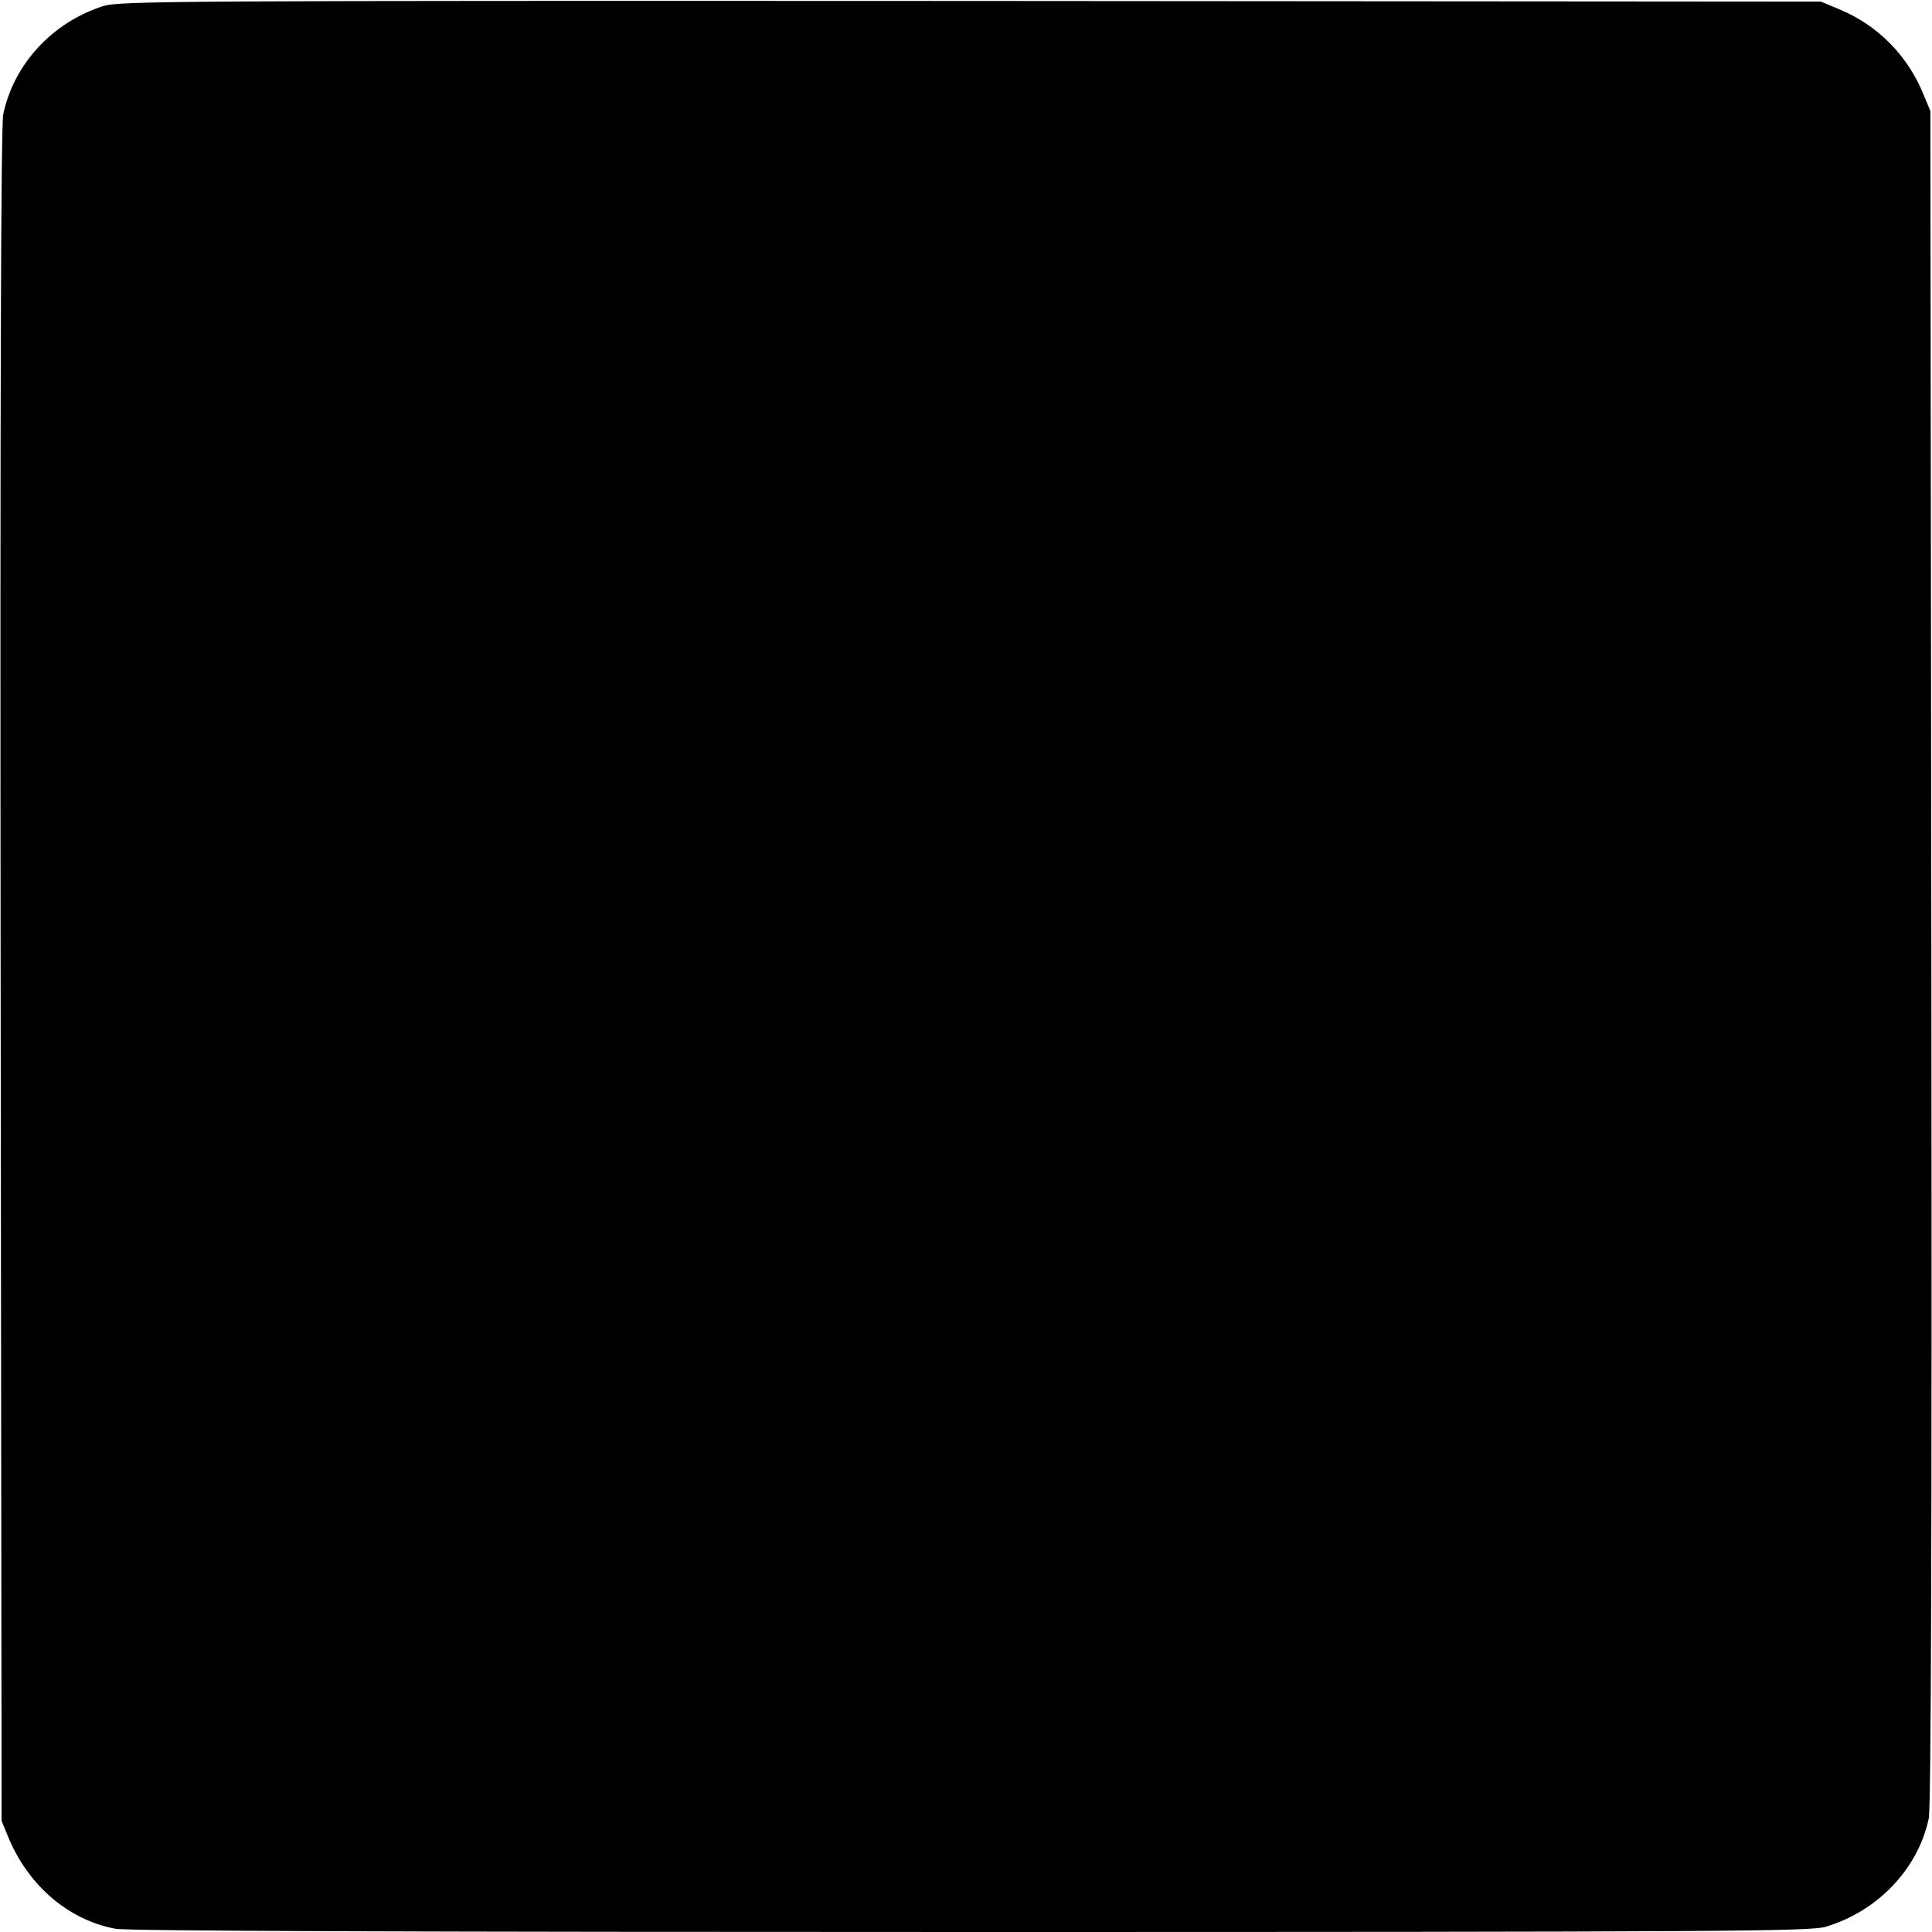
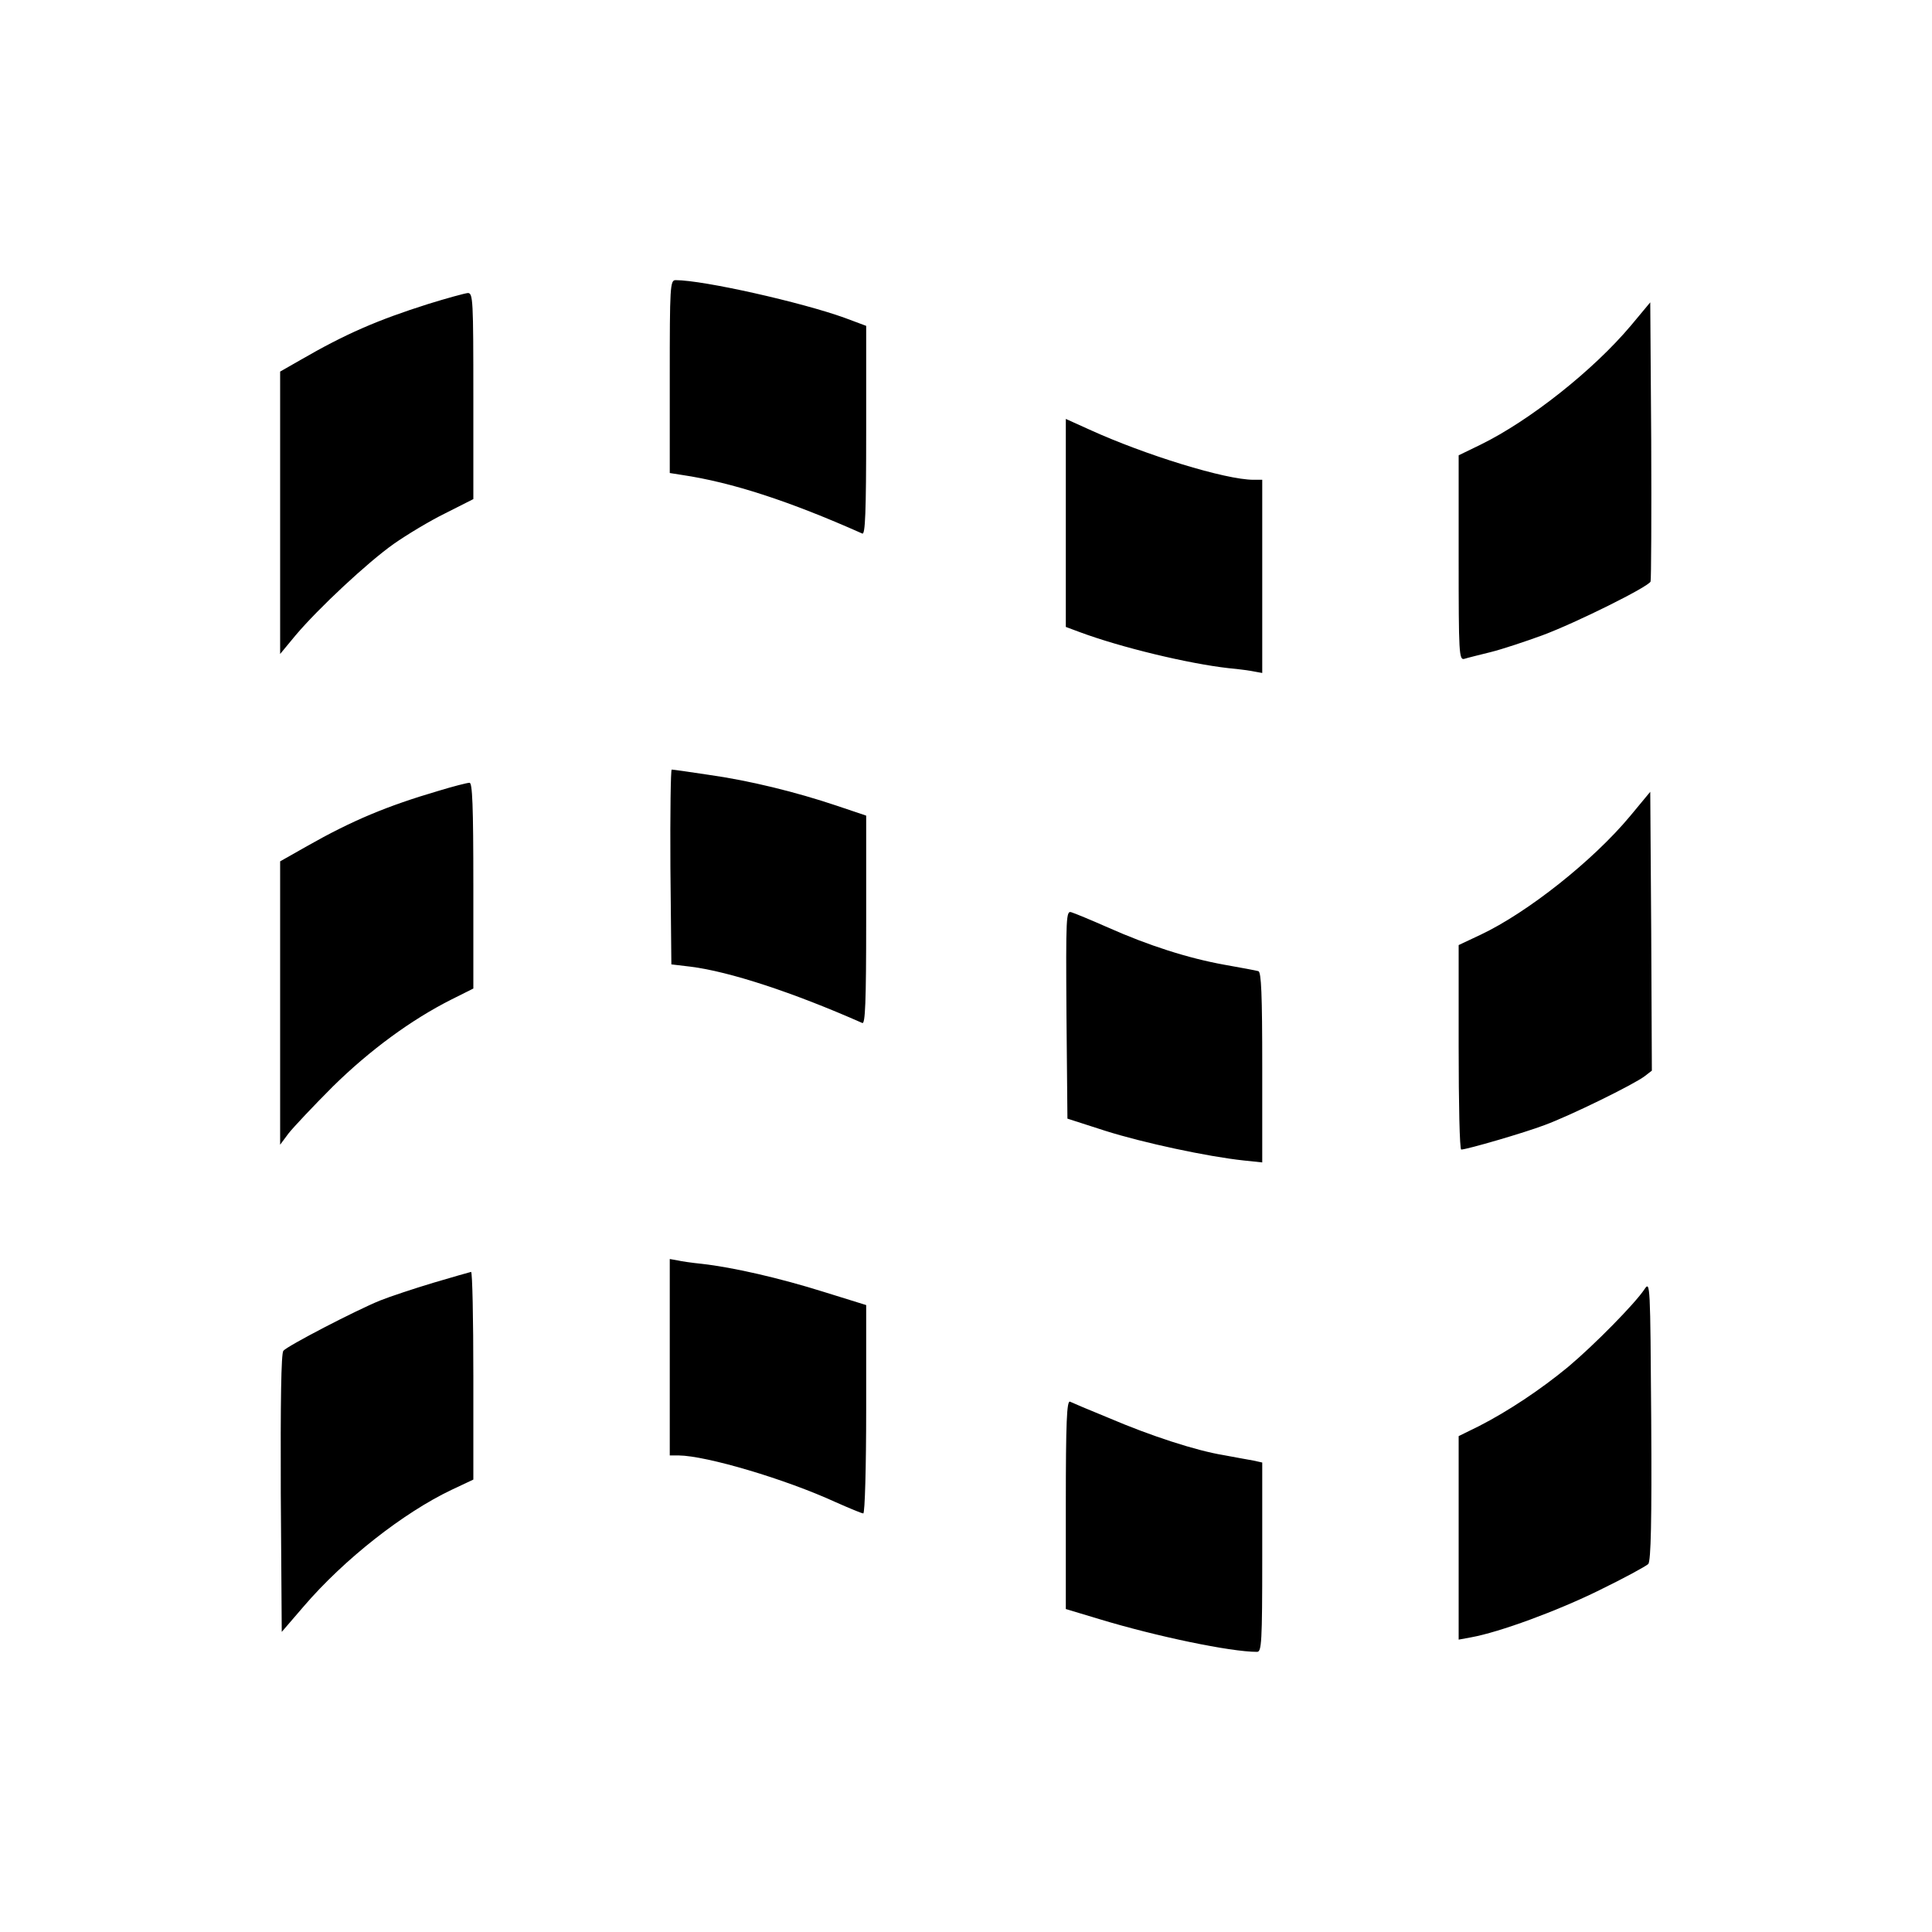
<svg xmlns="http://www.w3.org/2000/svg" version="1" width="800" height="800" viewBox="0 0 600 600">
-   <path d="M32 1.9C16.2 7 4.3 19.9 1 35.5.3 38.9 0 123 .2 303l.3 262.5 2.1 5.1c6.2 15 18.7 25.7 33.3 28.4 3.6.7 94.8 1 265.6 1 232.9 0 260.7-.2 265.4-1.6 16.2-4.8 28.8-18 32.1-33.7.7-3.7 1-82.7.8-267.7l-.3-262.5-2.2-5.3c-4.8-11.8-14-21.2-25.6-26.1L565.5.5l-264-.2C52.2.2 37.2.3 32 1.9z" />
+   <path d="M208 117v29.9l3.8.6c15.5 2.3 33.3 8.1 56 18.2.9.4 1.2-6.4 1.2-32v-32.5l-6.7-2.5C249 93.9 218.5 87 209.8 87c-1.7 0-1.8 2.1-1.8 30zM133 94.4c-15.8 5-25.7 9.3-39.7 17.4l-6.3 3.6V203.1l4.8-5.8c7.1-8.4 22.3-22.6 30.5-28.4 4-2.8 11.1-7.1 16-9.5l8.7-4.4v-32c0-29.8-.1-32-1.7-32-1 .1-6.5 1.6-12.3 3.4zM506.5 101.1c-11.7 13.9-31.4 29.5-46.7 37l-6.8 3.3v31.9c0 29.8.1 31.8 1.8 31.3.9-.3 4.6-1.2 8.2-2.1 3.6-.9 10.8-3.3 16-5.2 10.5-3.9 33-15.1 33.6-16.7.2-.6.3-20.4.2-43.9l-.3-42.8-6 7.2zM331 162.4v32.3l4.3 1.6c12.9 4.8 33.8 9.8 46.2 11.2 3.3.3 7 .8 8.3 1.1l2.2.4v-60h-2.7c-8.7 0-33.7-7.7-51-15.6l-7.3-3.3v32.3zM208.2 269.2l.3 30.3 5.9.7c12.1 1.5 31.9 8 53.4 17.5.9.4 1.2-6.3 1.2-31.9v-32.5l-9.2-3.1c-12.5-4.2-27-7.8-39.9-9.6-5.9-.9-10.9-1.6-11.3-1.6-.3 0-.5 13.6-.4 30.2zM136.2 245.6c-16 4.7-26.8 9.2-40.9 17.2l-8.3 4.7v88l2.6-3.5c1.5-1.9 7.7-8.5 13.8-14.6 11.5-11.3 24.3-20.7 36.8-27l6.8-3.4v-32c0-25-.3-32-1.2-31.9-.7 0-5 1.1-9.6 2.5zM506.2 253.5c-11.5 13.8-31.8 29.9-46.4 36.8l-6.8 3.2v31.7c0 17.5.3 31.8.8 31.8 1.7 0 19.6-5.2 25.9-7.6 7.9-2.9 27.7-12.6 31.1-15.2l2.2-1.7-.2-43.3-.3-43.3-6.3 7.6zM331.2 315.1l.3 32.3 11.8 3.8c11.7 3.7 31.7 8 43 9.2l5.7.6v-29.5c0-22.8-.3-29.6-1.2-29.9-.7-.2-5.5-1.1-10.6-2-11.1-2-23.4-5.9-36.2-11.6-5.2-2.3-10.3-4.4-11.3-4.7-1.6-.5-1.7 1.3-1.5 31.8zM208 421.5V452h2.8c8.6.1 33 7.3 48.7 14.5 4.3 1.9 8.1 3.5 8.6 3.5s.9-14.5.9-32.3v-32.4l-13.2-4.1c-13.7-4.3-28.1-7.6-37.8-8.7-3-.3-6.5-.8-7.7-1.1l-2.3-.4v30.5zM134.5 398.4c-6 1.8-13.5 4.3-16.5 5.5-7.6 3.1-28.8 14.1-30 15.6-.7.8-.9 16.1-.8 44.2l.3 43.1 6.8-7.9c12.6-14.7 31-29.1 45.9-36.2l6.8-3.2v-32.3c0-17.7-.3-32.2-.7-32.2-.5.1-5.7 1.6-11.8 3.4zM510.7 400.4c-3 4.5-15.6 17.3-23.7 24.1-8.6 7.1-18.7 13.8-27.7 18.4L453 446v63.2l3.8-.7c8.9-1.6 26.8-8.2 39.8-14.6 7.8-3.8 14.6-7.5 15.3-8.2.8-1.1 1.1-13.2.9-44.8-.3-42.3-.3-43.2-2.1-40.5zM331 467.2v32.5l10.3 3.1c17.8 5.4 40.8 10.2 49.1 10.2 1.4 0 1.6-3 1.6-29.4v-29.4l-2.7-.6c-1.6-.3-5.7-1-9.3-1.7-8.6-1.4-22.7-6-35.8-11.6-5.9-2.4-11.3-4.7-11.9-5-1-.4-1.3 6.4-1.3 31.9z" />
</svg>
